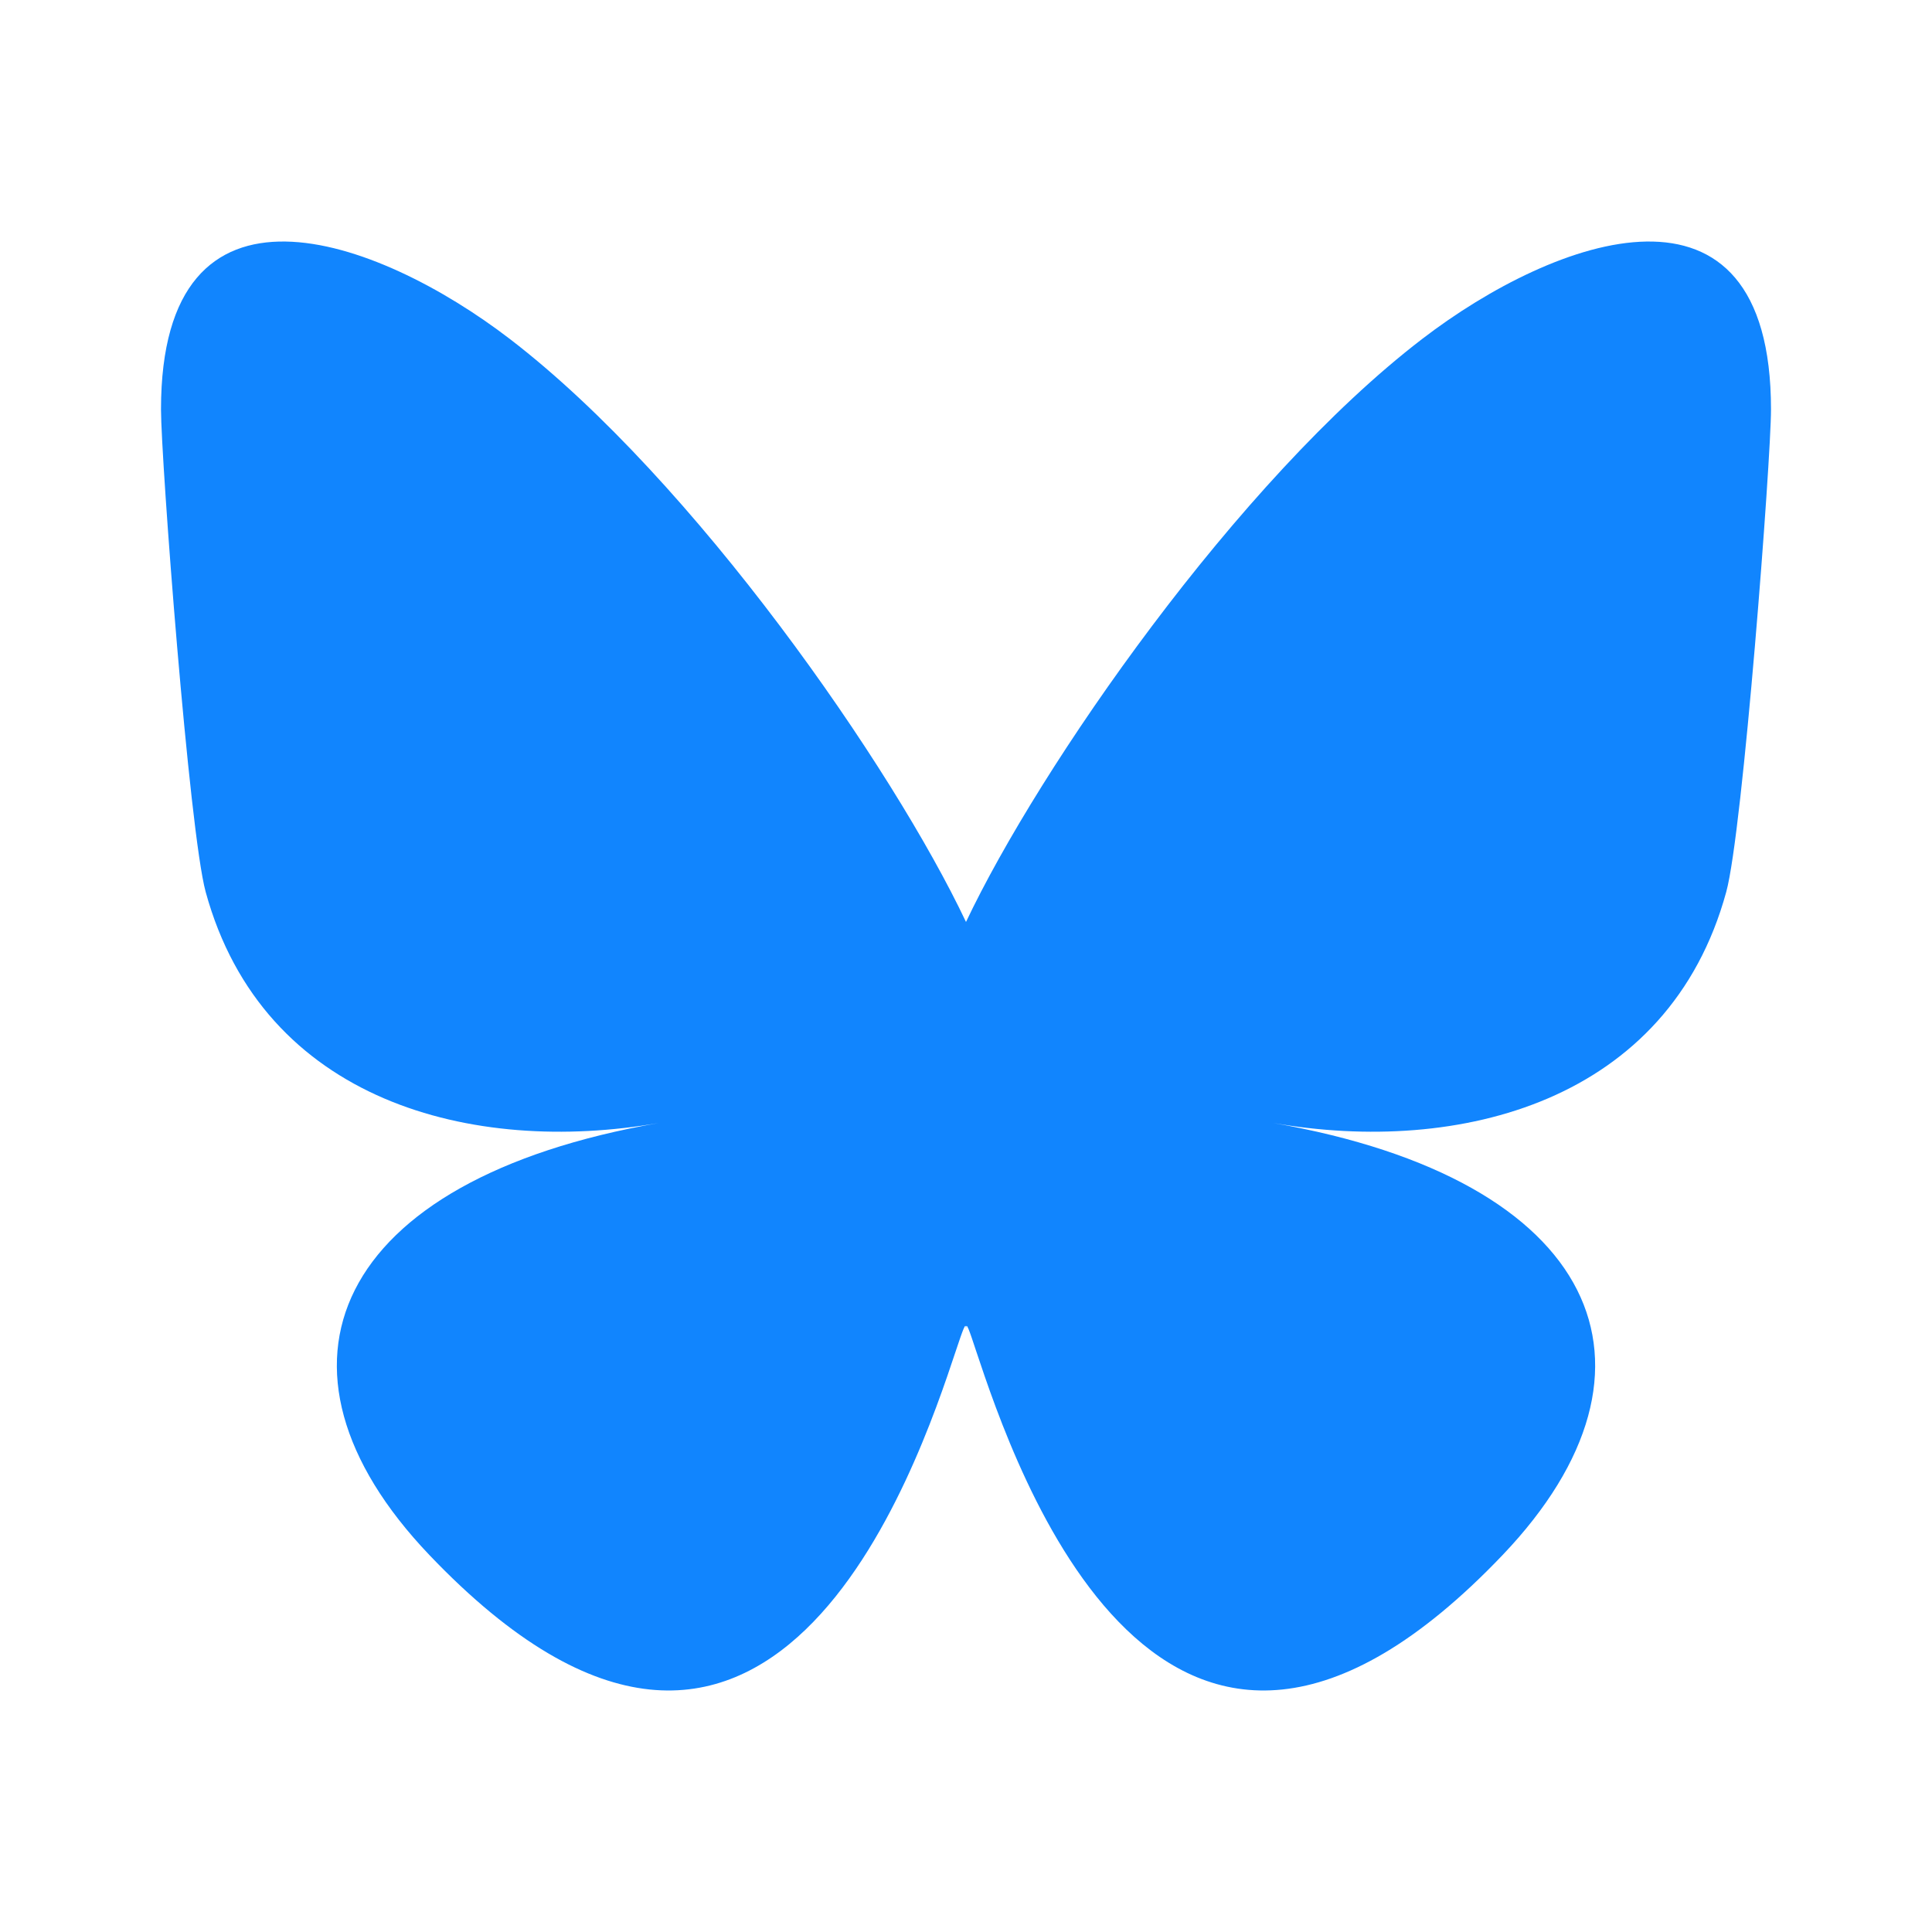
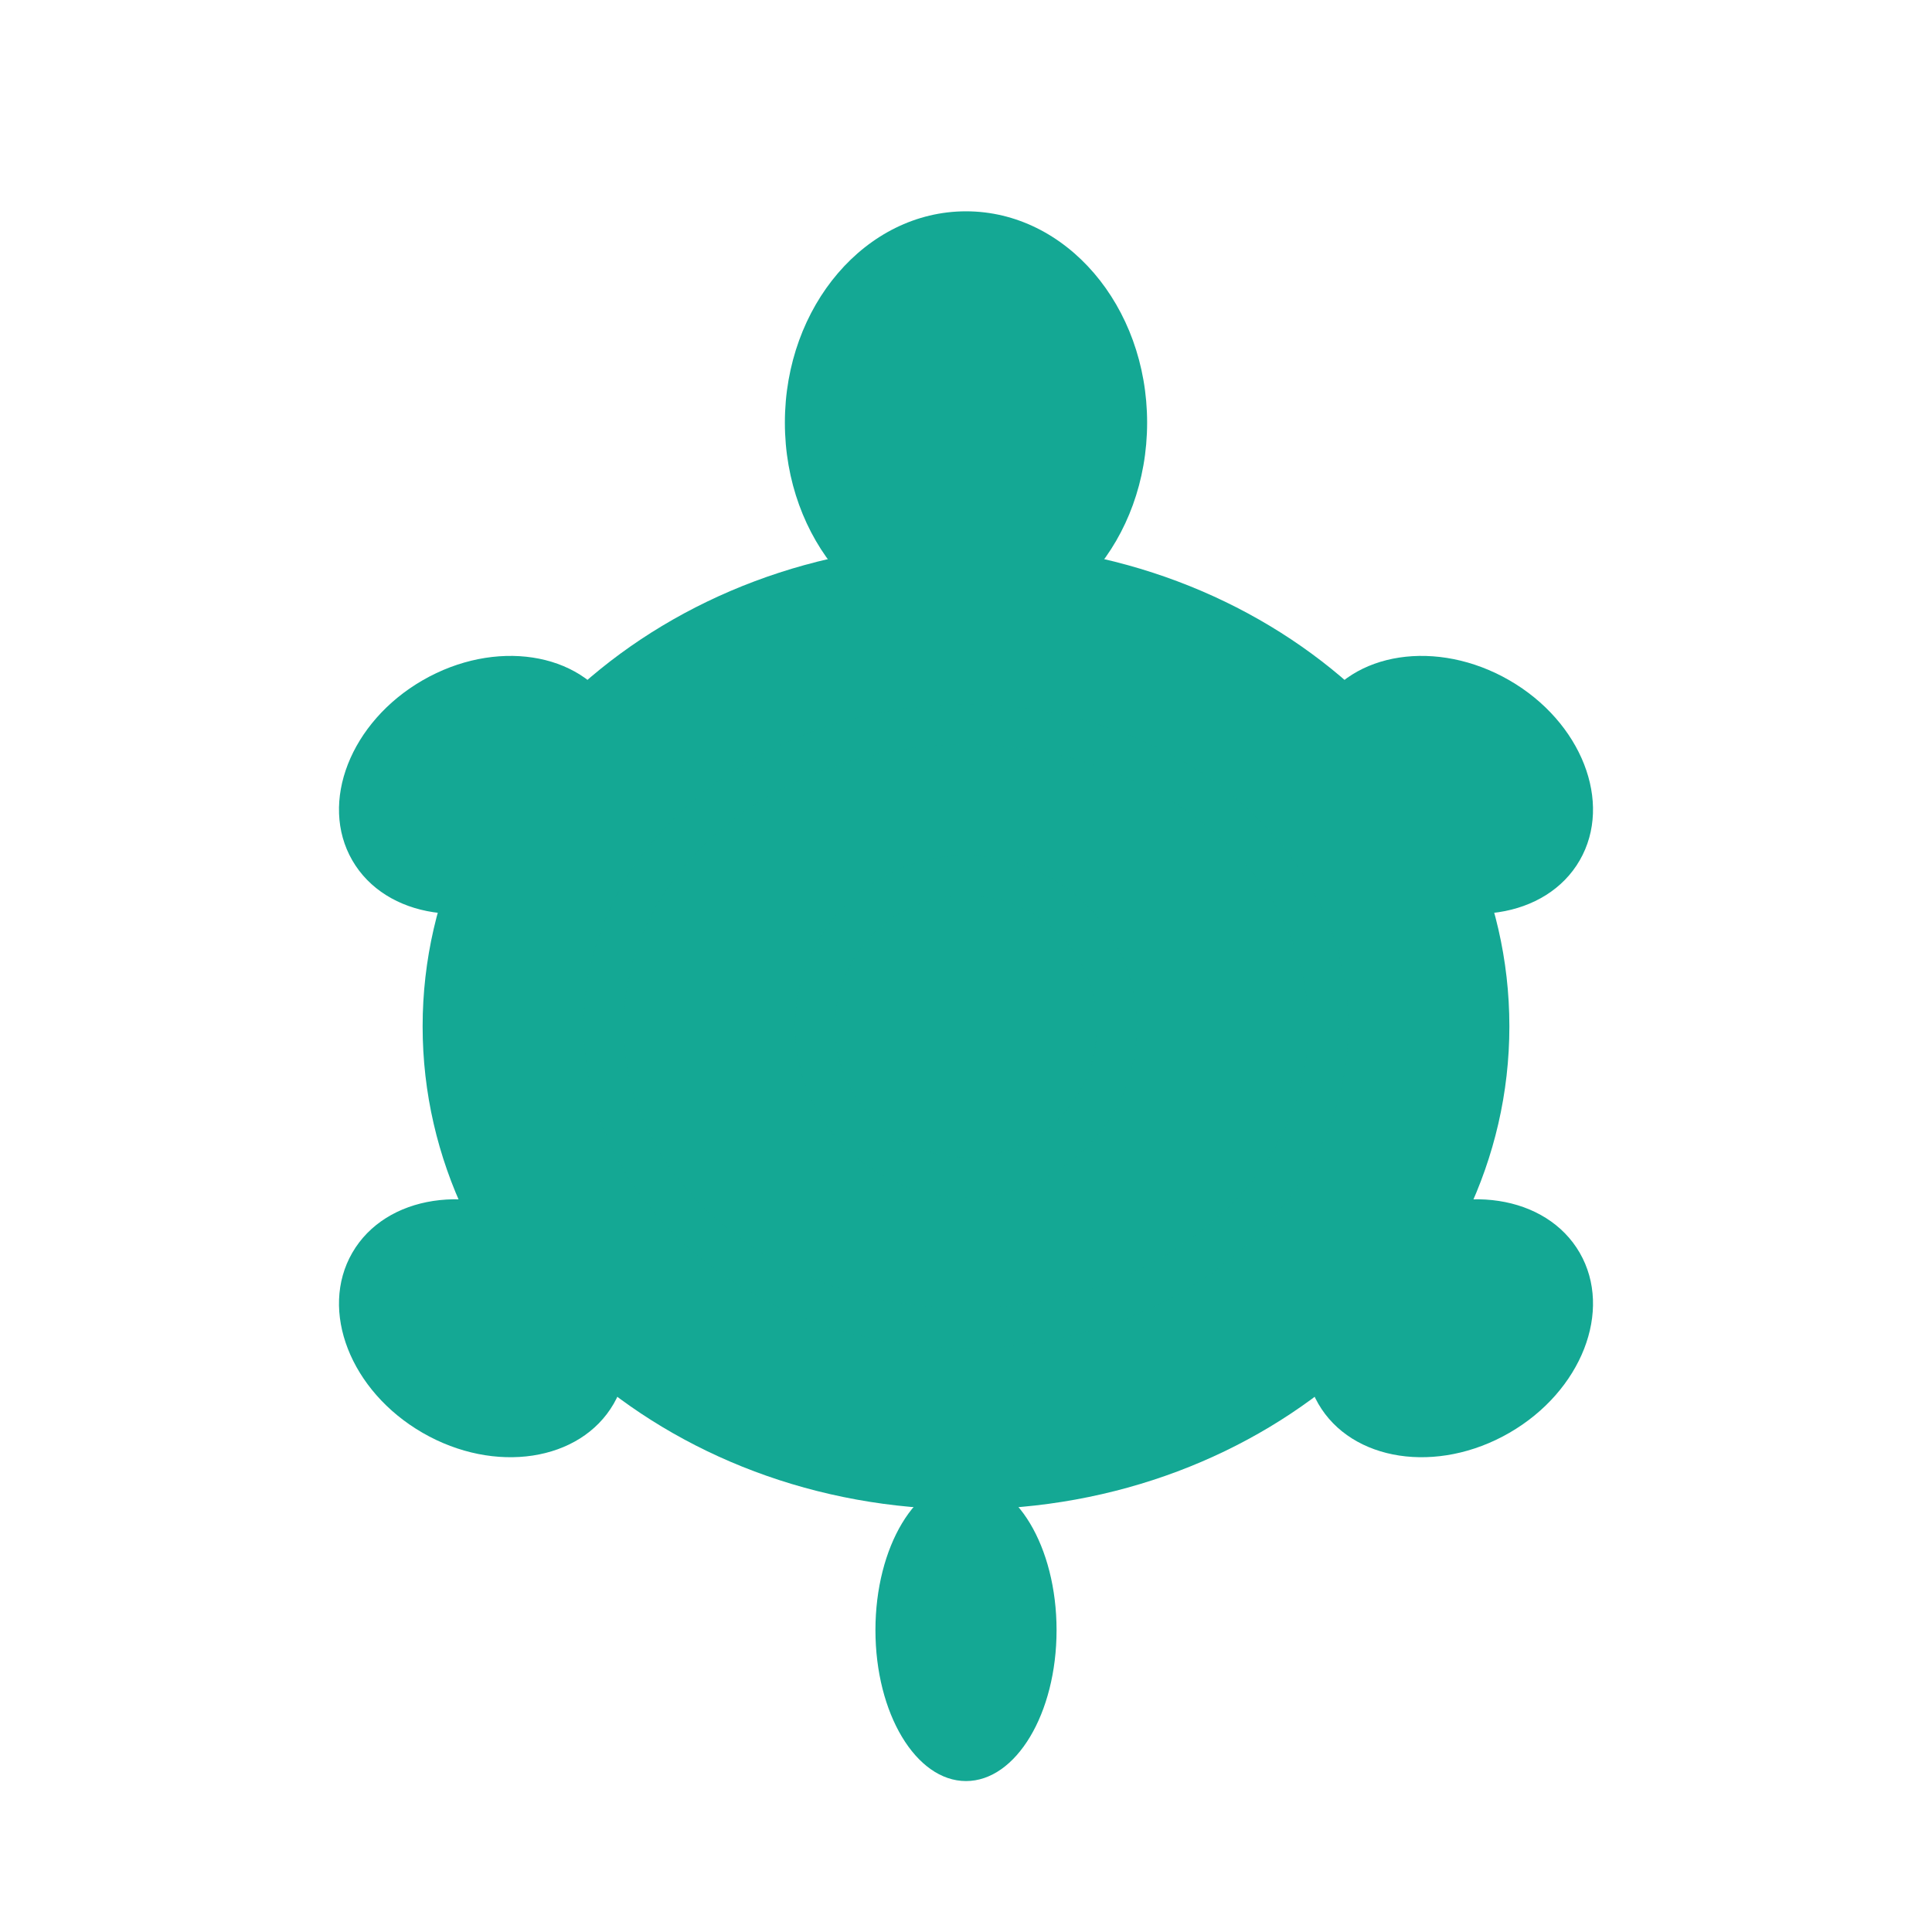
- <svg xmlns="http://www.w3.org/2000/svg" fill="none" viewBox="0 0 24 24">
-   <path fill="#1185FE" d="M6.335 4.212c2.293 1.76 4.76 5.327 5.665 7.241.906-1.914 3.372-5.482 5.665-7.241C19.319 2.942 22 1.96 22 5.086c0 .624-.35 5.244-.556 5.994-.713 2.608-3.315 3.273-5.629 2.87 4.045.704 5.074 3.035 2.852 5.366-4.22 4.426-6.066-1.111-6.54-2.53-.086-.26-.126-.382-.127-.278 0-.104-.041.018-.128.278-.473 1.419-2.318 6.956-6.539 2.53-2.222-2.331-1.193-4.662 2.852-5.366-2.314.403-4.916-.262-5.63-2.87C2.35 10.33 2 5.71 2 5.086c0-3.126 2.68-2.144 4.335-.874Z" />
+ <svg xmlns="http://www.w3.org/2000/svg" viewBox="0 0 24 24">
+   <ellipse cx="12" cy="12.75" fill="#14A894" rx="6.75" ry="6" />
+   <ellipse cx="12" cy="12.75" fill="none" stroke="#14A894" stroke-opacity=".4" stroke-width=".5" rx="4.5" ry="3.75" />
+   <circle cx="12" cy="12.75" r="1.875" fill="none" stroke="#14A894" stroke-opacity=".4" stroke-width=".5" />
+   <ellipse cx="12" cy="5.25" fill="#14A894" rx="2.25" ry="2.625" />
+   <ellipse cx="6" cy="9.75" fill="#14A894" rx="1.875" ry="1.5" transform="rotate(-30 6 9.75)" />
+   <ellipse cx="18" cy="9.75" fill="#14A894" rx="1.875" ry="1.5" transform="rotate(30 18 9.75)" />
+   <ellipse cx="6" cy="16.5" fill="#14A894" rx="1.875" ry="1.5" transform="rotate(30 6 16.5)" />
+   <ellipse cx="18" cy="16.5" fill="#14A894" rx="1.875" ry="1.5" transform="rotate(-30 18 16.5)" />
+   <ellipse cx="12" cy="20.25" fill="#14A894" rx="1.125" ry="1.875" />
</svg>
